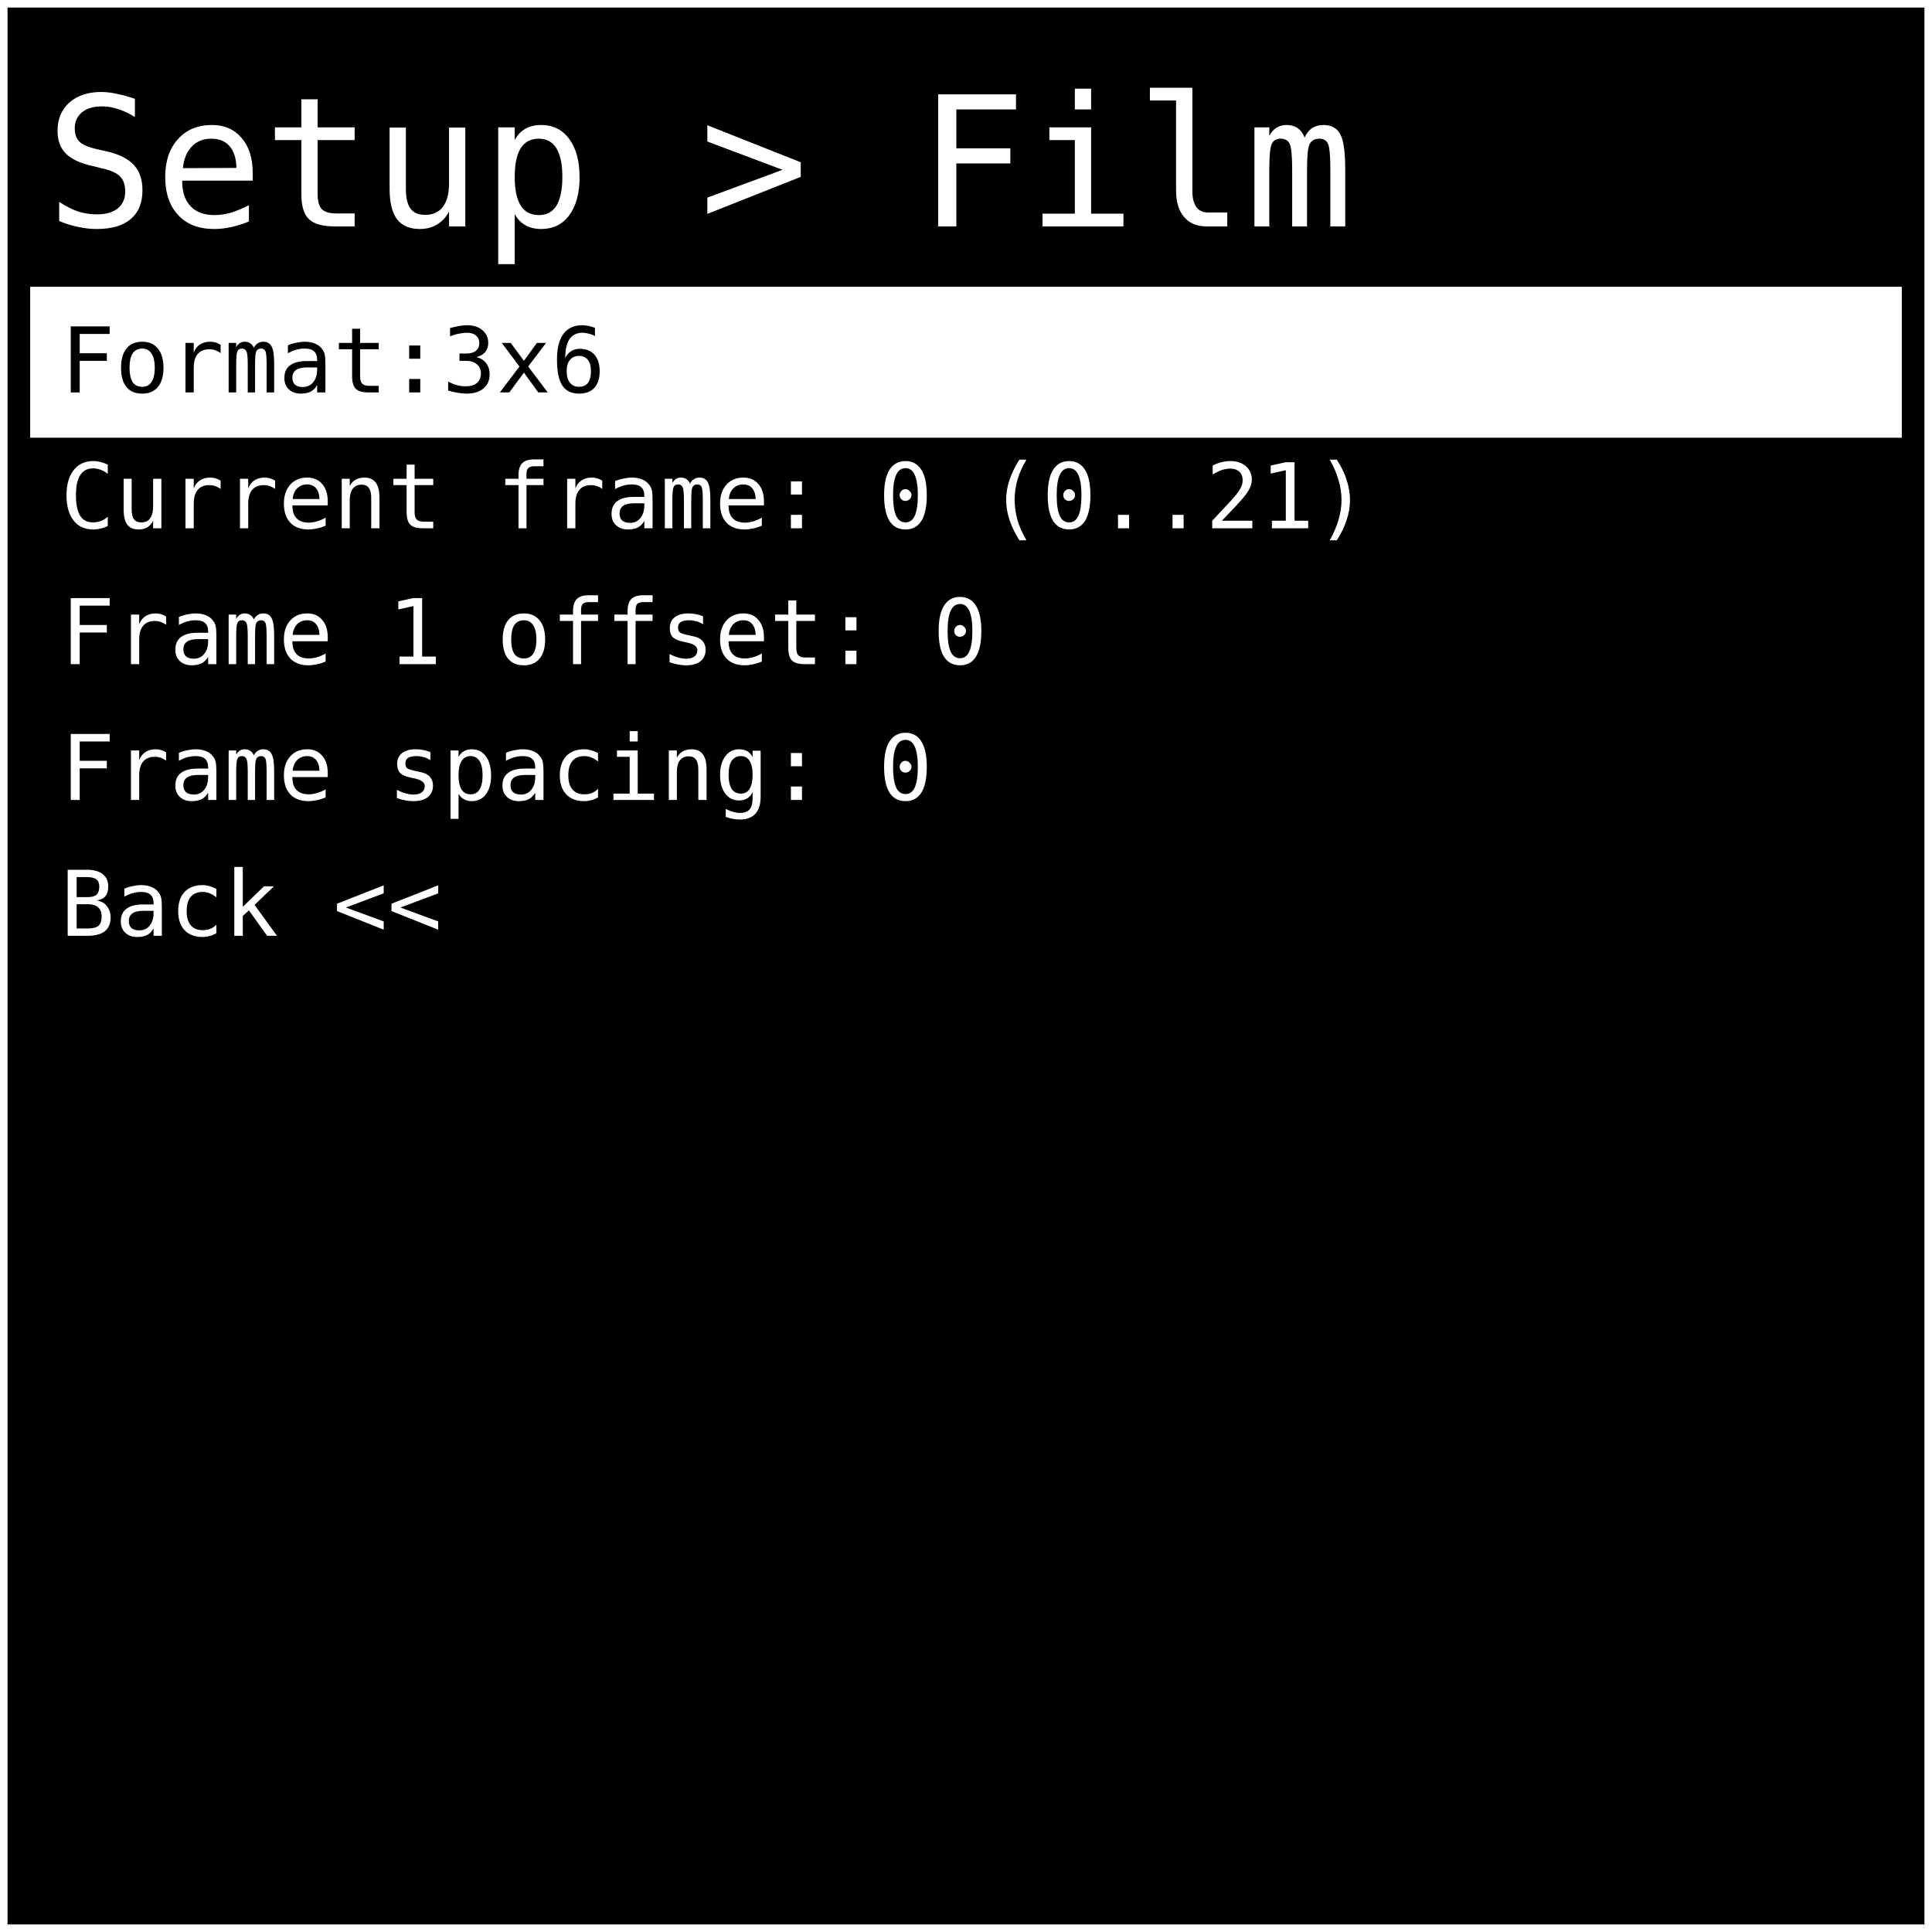
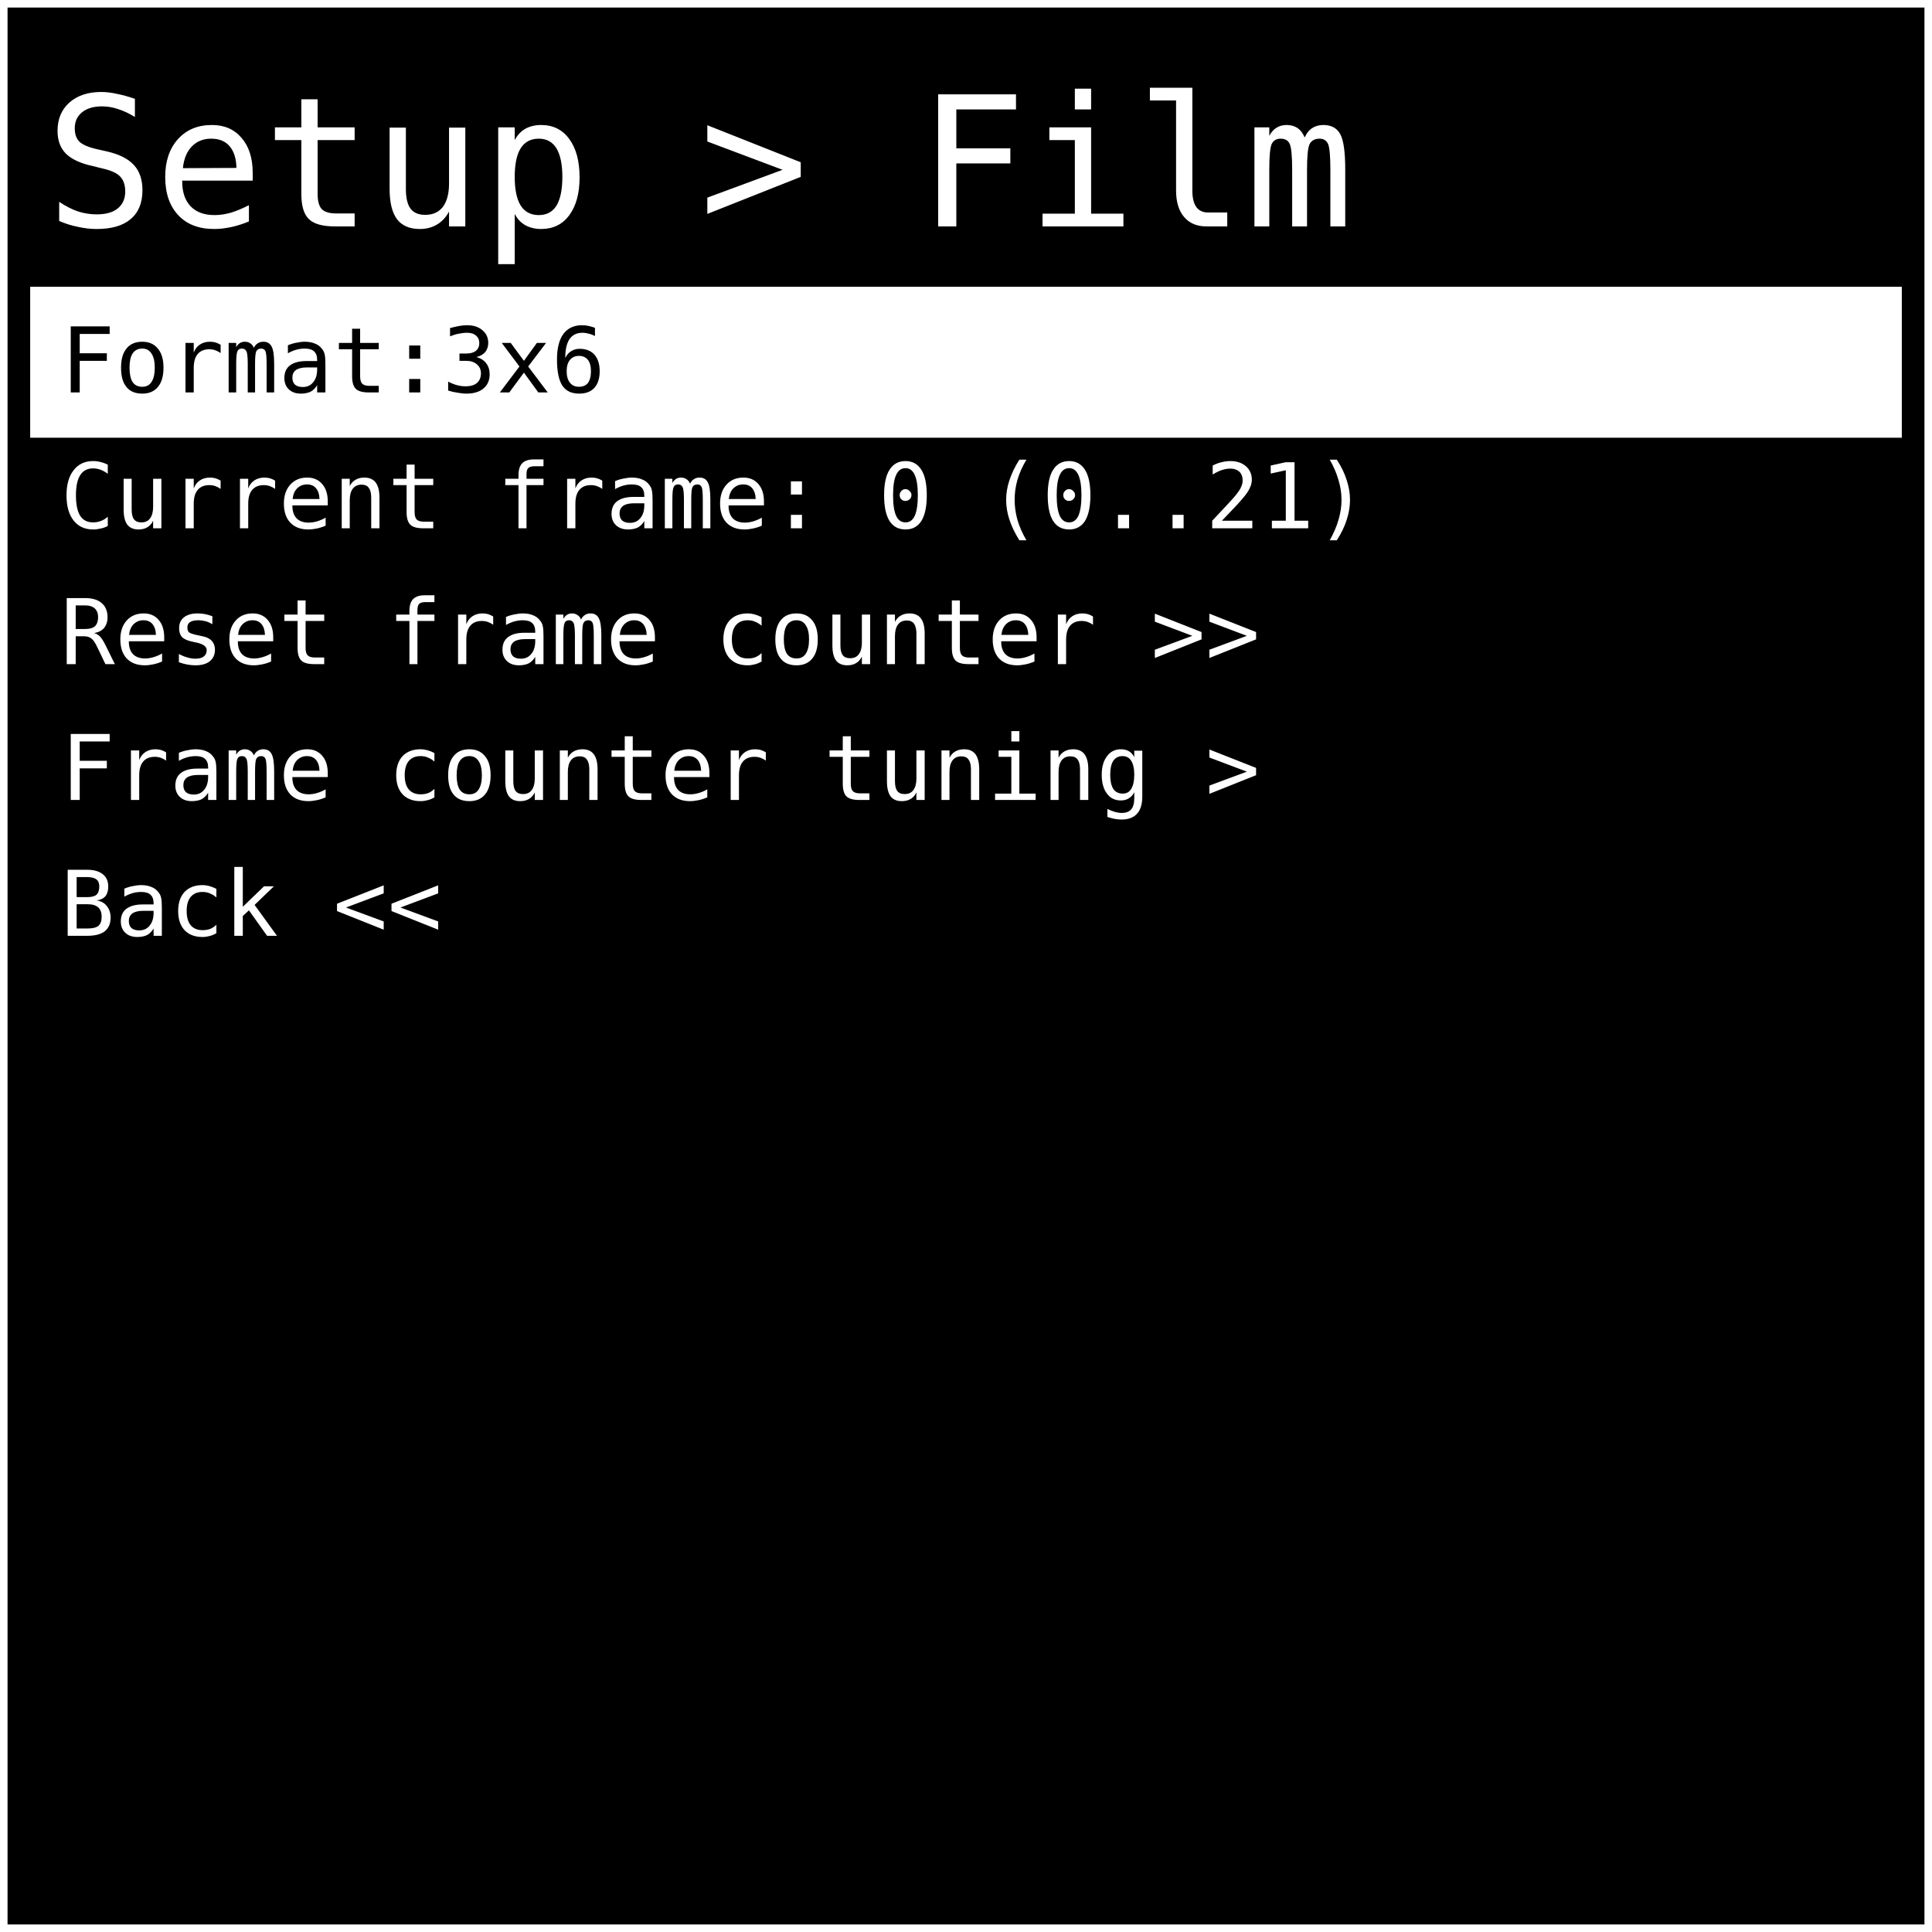
<svg xmlns="http://www.w3.org/2000/svg" width="512" height="512" viewBox="0 0 128 128">
  <rect x="0" y="0" width="128" height="128" fill="#000000" stroke="#ffffff" stroke-width="1" />
  <text x="3" y="15" font-family="monospace" font-size="12" fill="#ffffff">Setup &gt; Film</text>
  <rect x="2" y="19" width="124" height="10" fill="#ffffff" />
  <text x="4" y="26" font-family="monospace" font-size="6" fill="#000000"> Format:3x6 </text>
  <text x="4" y="35" font-family="monospace" font-size="6" fill="#ffffff"> Current frame: 0 (0..21) </text>
-   <text x="4" y="44" font-family="monospace" font-size="6" fill="#ffffff"> Frame 1 offset: 0 </text>
-   <text x="4" y="53" font-family="monospace" font-size="6" fill="#ffffff"> Frame spacing: 0 </text>
+   <text x="4" y="44" font-family="monospace" font-size="6" fill="#ffffff"> Reset frame counter &gt;&gt; </text>
+   <text x="4" y="53" font-family="monospace" font-size="6" fill="#ffffff"> Frame counter tuning &gt; </text>
  <text x="4" y="62" font-family="monospace" font-size="6" fill="#ffffff"> Back &lt;&lt; </text>
</svg>
